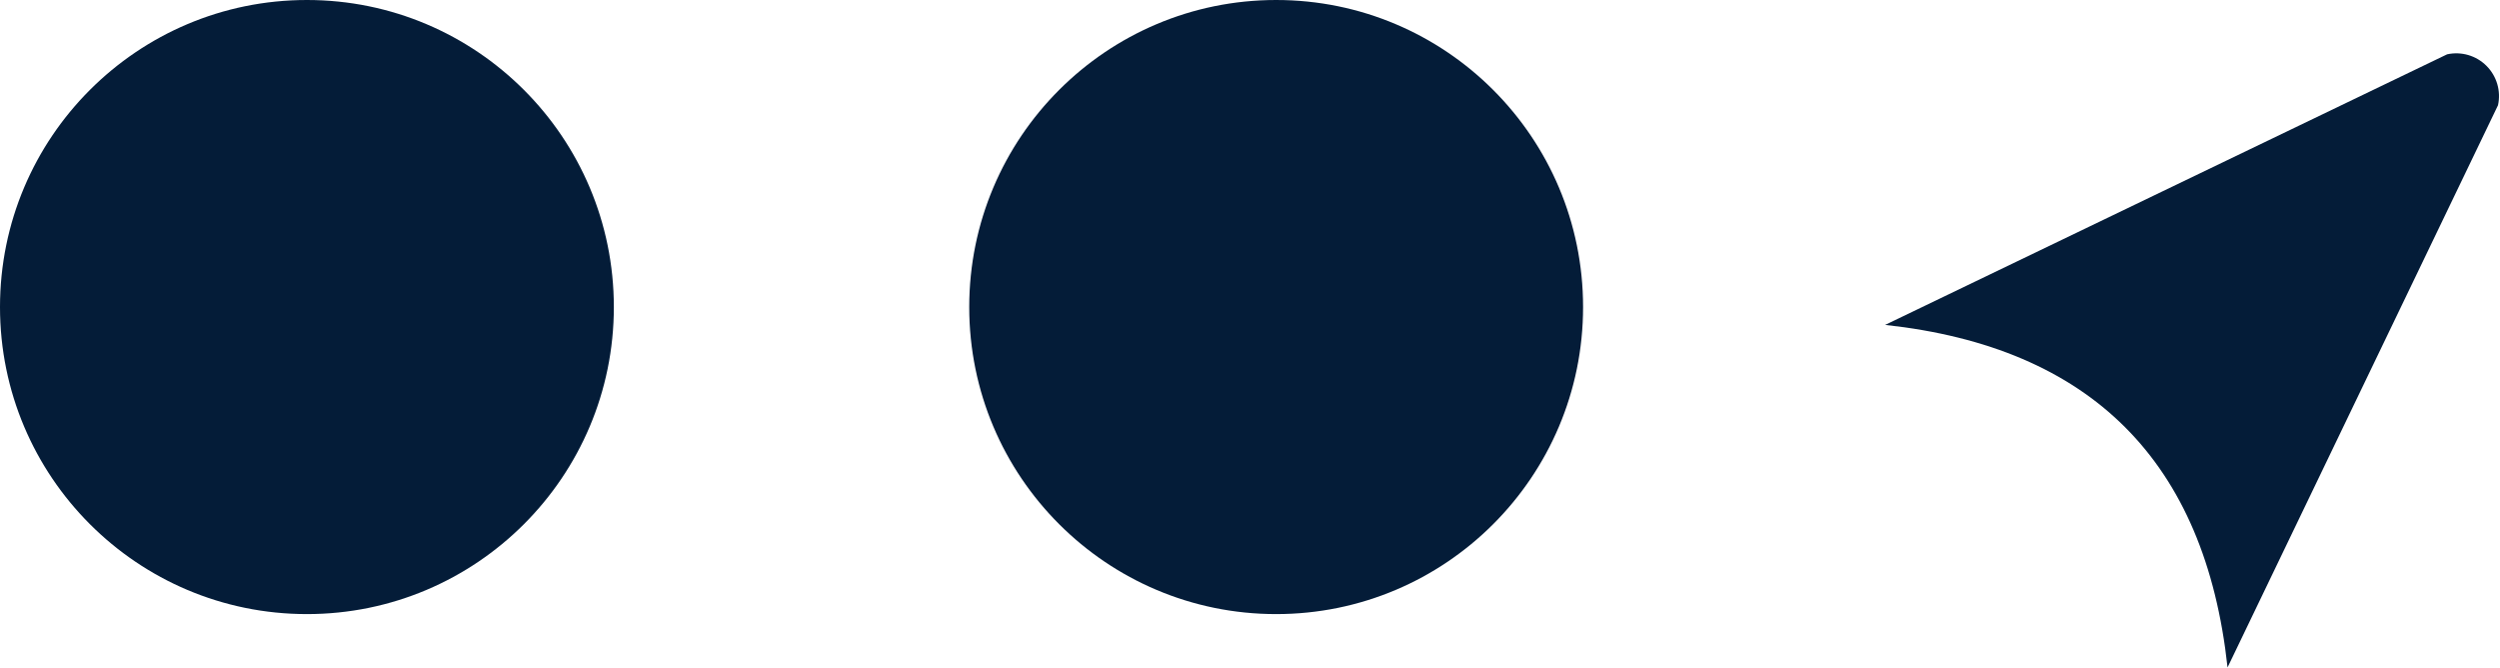
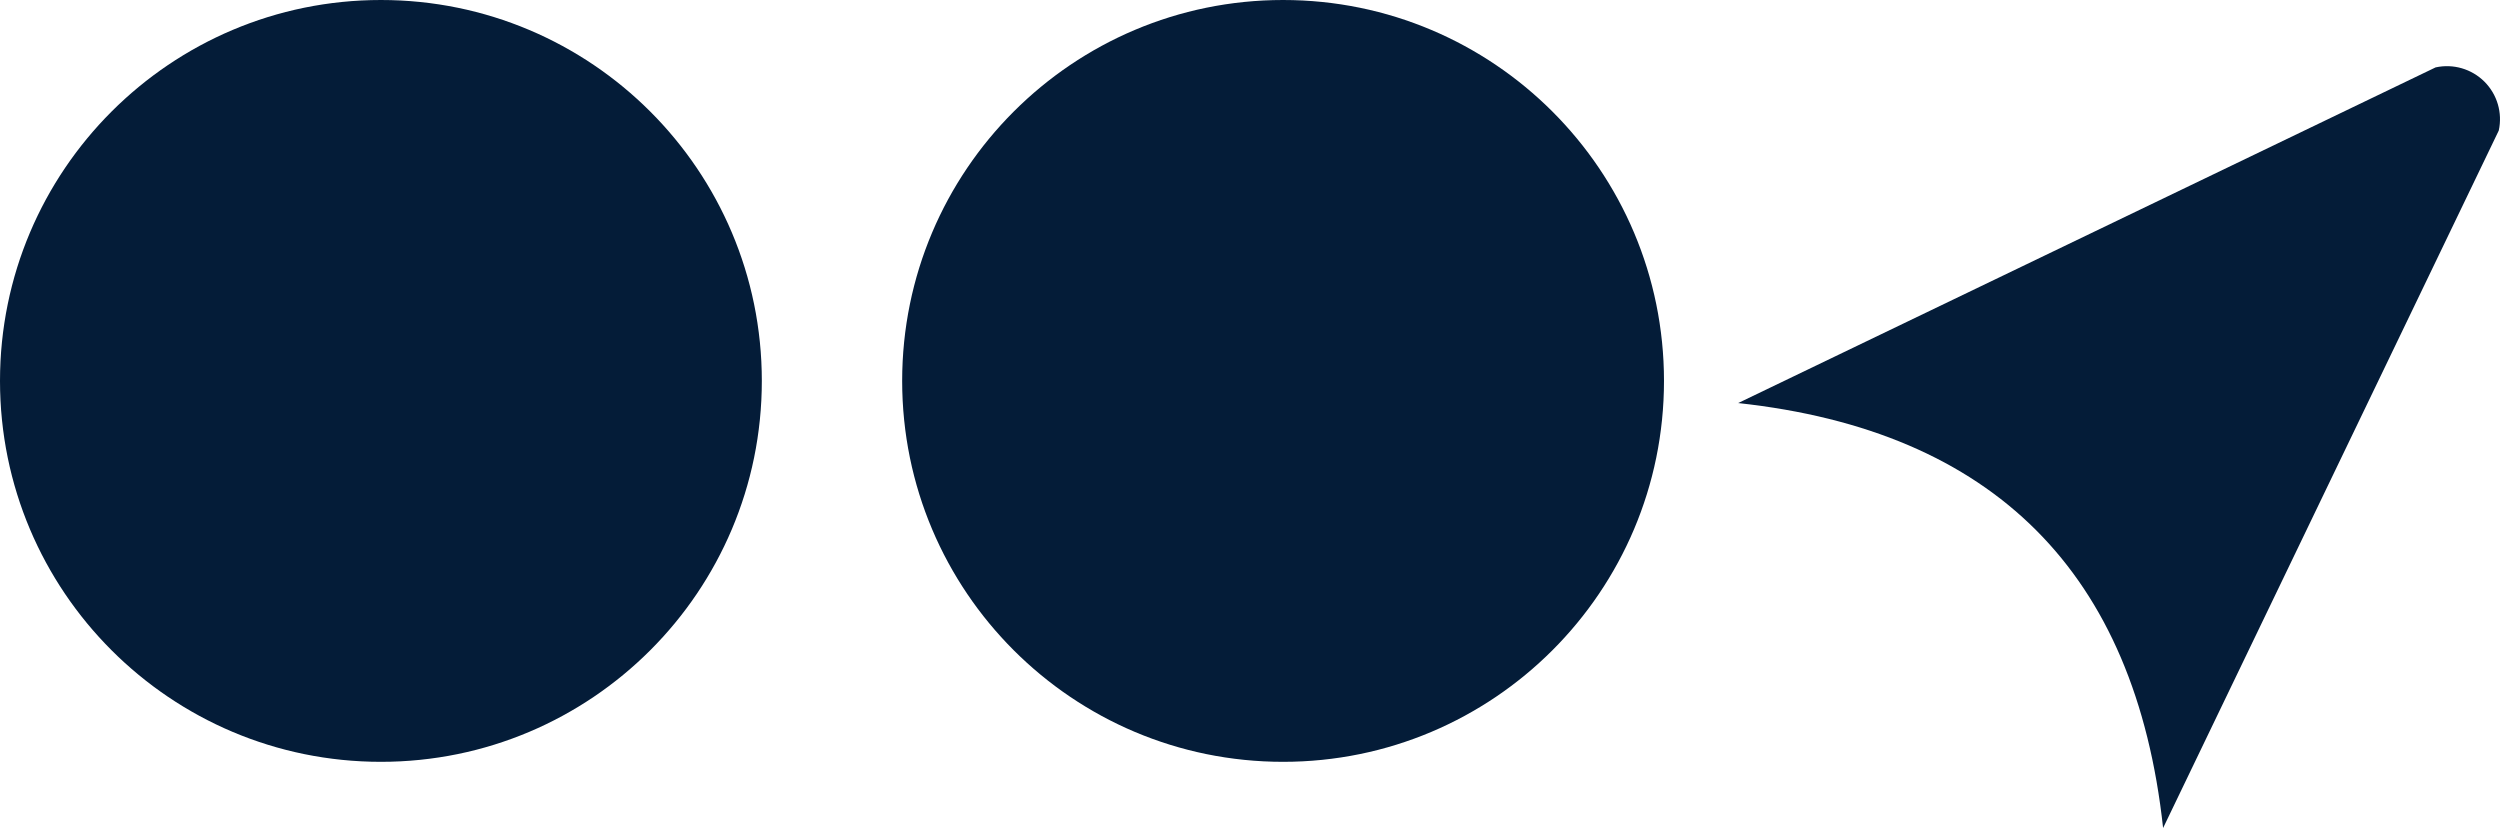
- <svg xmlns="http://www.w3.org/2000/svg" viewBox="0 0 309.4 82.6" role="img" aria-label="SteerCo lockup mark">
+ <svg xmlns="http://www.w3.org/2000/svg" viewBox="0 0 249.4 82.6" role="img" aria-label="SteerCo lockup mark">
  <circle cx="38" cy="38" r="38" fill="#041c38" />
-   <circle cx="158" cy="38" r="38" fill="#041c38" />
-   <g transform="translate(278 38) scale(0.293879) rotate(-45) translate(17.3702 0)">
+   <circle cx="128" cy="38" r="38" fill="#041c38" />
+   <g transform="translate(218 38) scale(0.293879) rotate(-45) translate(17.3702 0)">
    <path fill="#041c38" d="M 117.98 -15.16              A 18 18 0 0 1 117.98 15.16              L -130 102              Q -48 0 -130 -102              Z" />
  </g>
</svg>
